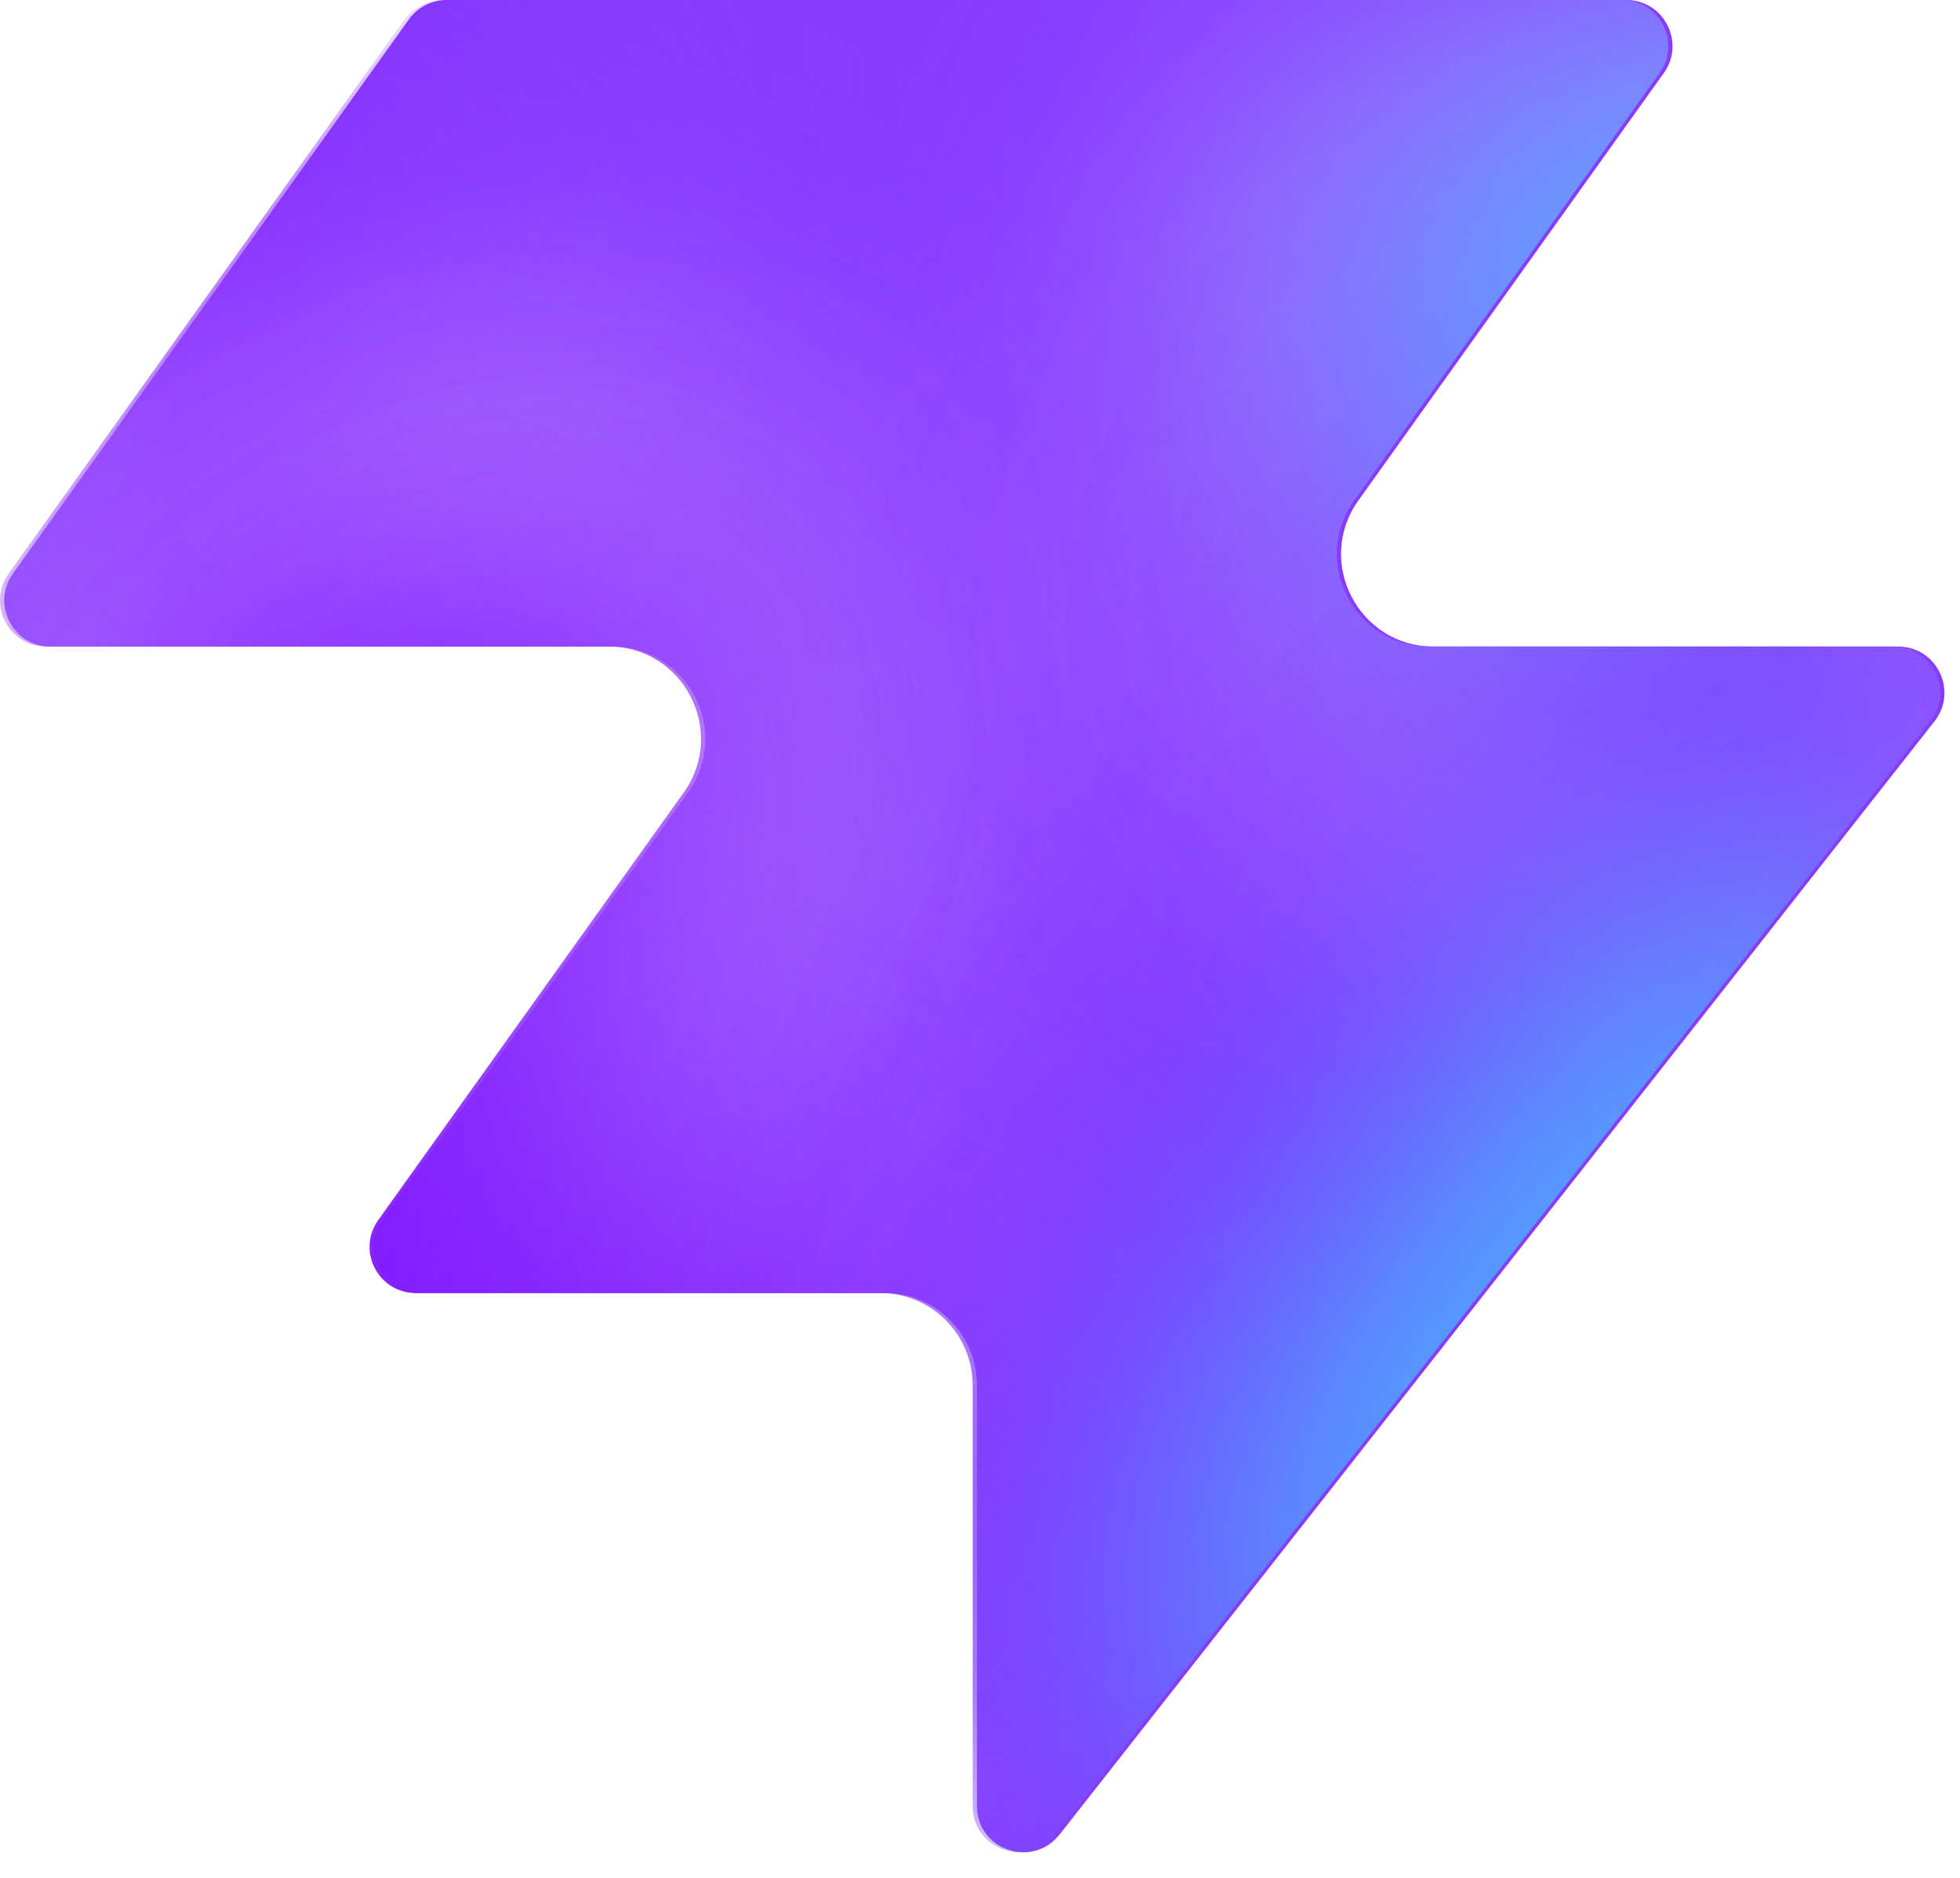
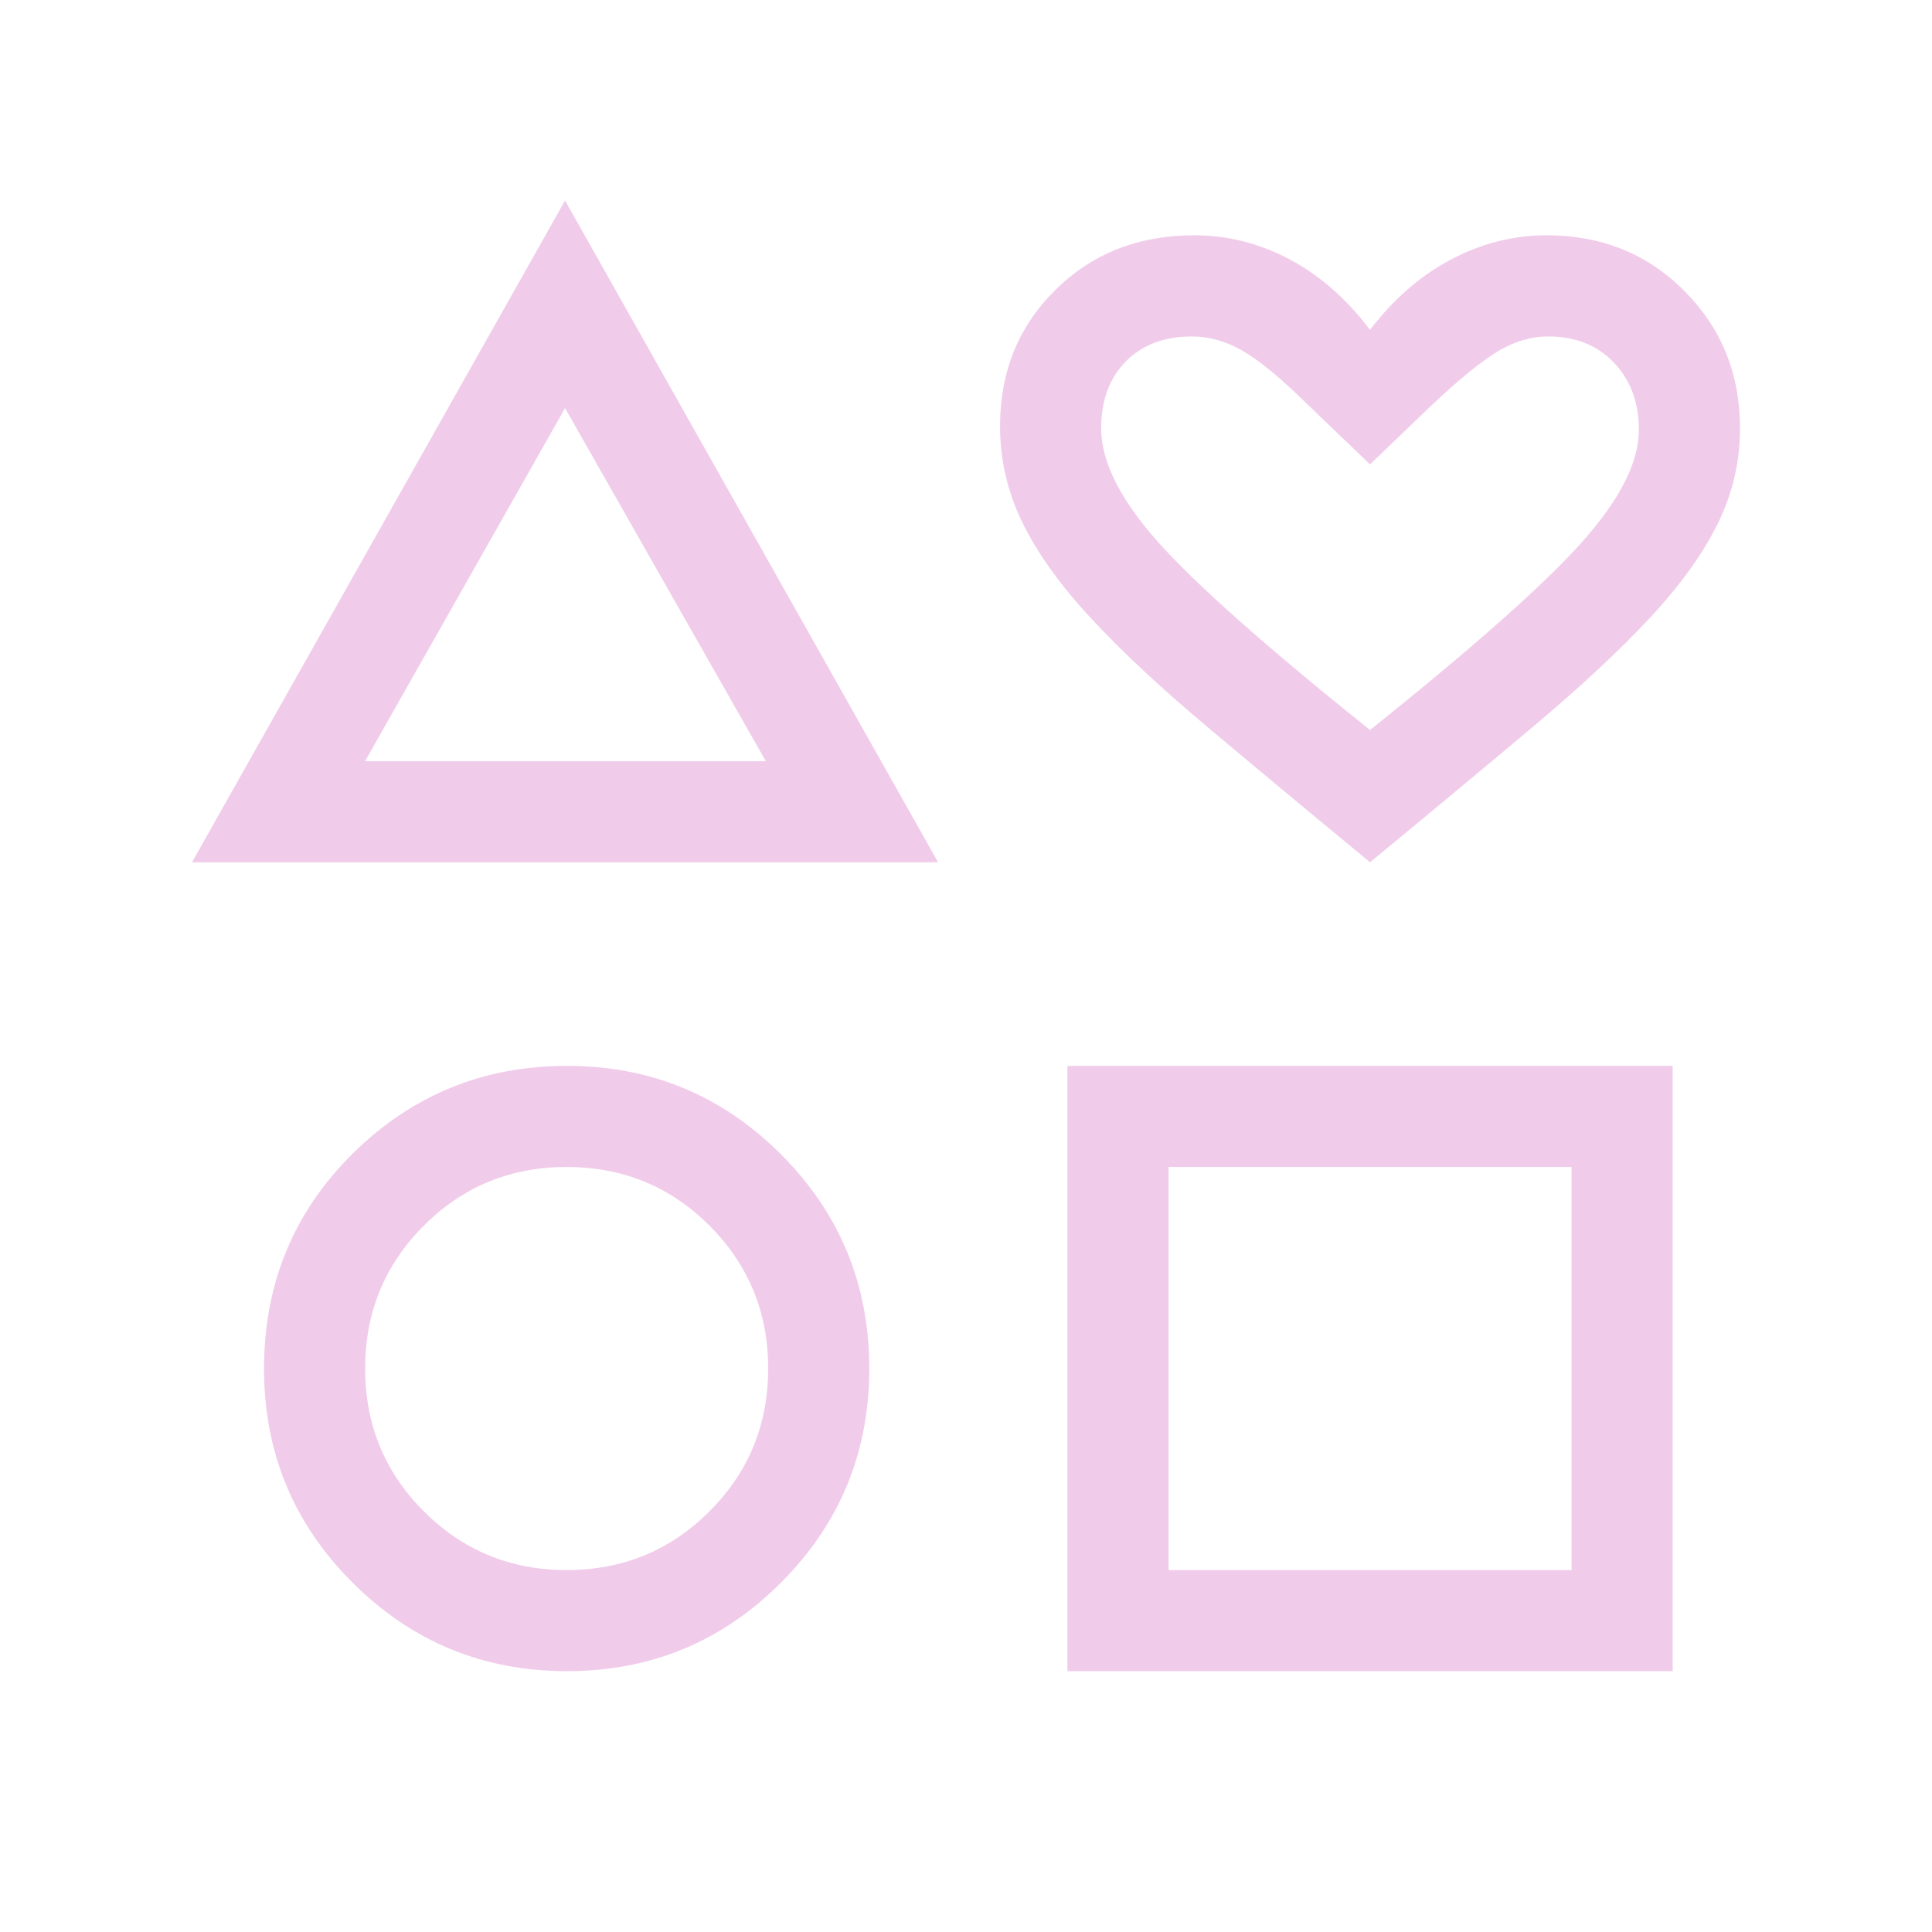
- <svg xmlns="http://www.w3.org/2000/svg" width="48" height="46" fill="none" viewBox="0 0 48 46">
-   <path fill="#863bff" d="M25.946 44.938c-.664.845-2.021.375-2.021-.698V33.937a2.26 2.26 0 0 0-2.262-2.262H10.287c-.92 0-1.456-1.04-.92-1.788l7.48-10.471c1.07-1.497 0-3.578-1.842-3.578H1.237c-.92 0-1.456-1.04-.92-1.788L10.013.474c.214-.297.556-.474.92-.474h28.894c.92 0 1.456 1.04.92 1.788l-7.48 10.471c-1.07 1.498 0 3.579 1.842 3.579h11.377c.943 0 1.473 1.088.89 1.83L25.947 44.94z" style="fill:#863bff;fill:color(display-p3 .525 .23 1);fill-opacity:1" />
-   <mask id="a" width="48" height="46" x="0" y="0" maskUnits="userSpaceOnUse" style="mask-type:alpha">
-     <path fill="#000" d="M25.842 44.938c-.664.844-2.021.375-2.021-.698V33.937a2.26 2.26 0 0 0-2.262-2.262H10.183c-.92 0-1.456-1.04-.92-1.788l7.48-10.471c1.07-1.498 0-3.579-1.842-3.579H1.133c-.92 0-1.456-1.04-.92-1.787L9.91.473c.214-.297.556-.474.92-.474h28.894c.92 0 1.456 1.04.92 1.788l-7.48 10.471c-1.07 1.498 0 3.578 1.842 3.578h11.377c.943 0 1.473 1.088.89 1.832L25.843 44.94z" style="fill:#000;fill-opacity:1" />
+ <svg xmlns="http://www.w3.org/2000/svg" width="32" height="32" viewBox="0 0 32 32" fill="none">
+   <mask id="mask0_75_107" style="mask-type:alpha" maskUnits="userSpaceOnUse" x="0" y="0" width="32" height="32">
+     <rect width="32" height="32" fill="#D9D9D9" />
  </mask>
-   <g mask="url(#a)">
-     <g filter="url(#b)">
-       <ellipse cx="5.508" cy="14.704" fill="#ede6ff" rx="5.508" ry="14.704" style="fill:#ede6ff;fill:color(display-p3 .927 .903 1);fill-opacity:1" transform="matrix(.00324 1 1 -.00324 -4.47 31.516)" />
-     </g>
-     <g filter="url(#c)">
-       <ellipse cx="10.399" cy="29.851" fill="#ede6ff" rx="10.399" ry="29.851" style="fill:#ede6ff;fill:color(display-p3 .927 .903 1);fill-opacity:1" transform="matrix(.00324 1 1 -.00324 -39.328 7.883)" />
-     </g>
-     <g filter="url(#d)">
-       <ellipse cx="5.508" cy="30.487" fill="#7e14ff" rx="5.508" ry="30.487" style="fill:#7e14ff;fill:color(display-p3 .492 .077 1);fill-opacity:1" transform="rotate(89.814 -25.913 -14.639)scale(1 -1)" />
-     </g>
-     <g filter="url(#e)">
-       <ellipse cx="5.508" cy="30.599" fill="#7e14ff" rx="5.508" ry="30.599" style="fill:#7e14ff;fill:color(display-p3 .492 .077 1);fill-opacity:1" transform="rotate(89.814 -32.644 -3.334)scale(1 -1)" />
-     </g>
-     <g filter="url(#f)">
-       <ellipse cx="5.508" cy="30.599" fill="#7e14ff" rx="5.508" ry="30.599" style="fill:#7e14ff;fill:color(display-p3 .492 .077 1);fill-opacity:1" transform="matrix(.00324 1 1 -.00324 -34.34 30.47)" />
-     </g>
-     <g filter="url(#g)">
-       <ellipse cx="14.072" cy="22.078" fill="#ede6ff" rx="14.072" ry="22.078" style="fill:#ede6ff;fill:color(display-p3 .927 .903 1);fill-opacity:1" transform="rotate(93.35 24.506 48.493)scale(-1 1)" />
-     </g>
-     <g filter="url(#h)">
-       <ellipse cx="3.47" cy="21.501" fill="#7e14ff" rx="3.47" ry="21.501" style="fill:#7e14ff;fill:color(display-p3 .492 .077 1);fill-opacity:1" transform="rotate(89.009 28.708 47.59)scale(-1 1)" />
-     </g>
-     <g filter="url(#i)">
-       <ellipse cx="3.47" cy="21.501" fill="#7e14ff" rx="3.47" ry="21.501" style="fill:#7e14ff;fill:color(display-p3 .492 .077 1);fill-opacity:1" transform="rotate(89.009 28.708 47.59)scale(-1 1)" />
-     </g>
-     <g filter="url(#j)">
-       <ellipse cx=".387" cy="8.972" fill="#7e14ff" rx="4.407" ry="29.108" style="fill:#7e14ff;fill:color(display-p3 .492 .077 1);fill-opacity:1" transform="rotate(39.51 .387 8.972)" />
-     </g>
-     <g filter="url(#k)">
-       <ellipse cx="47.523" cy="-6.092" fill="#7e14ff" rx="4.407" ry="29.108" style="fill:#7e14ff;fill:color(display-p3 .492 .077 1);fill-opacity:1" transform="rotate(37.892 47.523 -6.092)" />
-     </g>
-     <g filter="url(#l)">
-       <ellipse cx="41.412" cy="6.333" fill="#47bfff" rx="5.971" ry="9.665" style="fill:#47bfff;fill:color(display-p3 .28 .748 1);fill-opacity:1" transform="rotate(37.892 41.412 6.333)" />
-     </g>
-     <g filter="url(#m)">
-       <ellipse cx="-1.879" cy="38.332" fill="#7e14ff" rx="4.407" ry="29.108" style="fill:#7e14ff;fill:color(display-p3 .492 .077 1);fill-opacity:1" transform="rotate(37.892 -1.88 38.332)" />
-     </g>
-     <g filter="url(#n)">
-       <ellipse cx="-1.879" cy="38.332" fill="#7e14ff" rx="4.407" ry="29.108" style="fill:#7e14ff;fill:color(display-p3 .492 .077 1);fill-opacity:1" transform="rotate(37.892 -1.88 38.332)" />
-     </g>
-     <g filter="url(#o)">
-       <ellipse cx="35.651" cy="29.907" fill="#7e14ff" rx="4.407" ry="29.108" style="fill:#7e14ff;fill:color(display-p3 .492 .077 1);fill-opacity:1" transform="rotate(37.892 35.651 29.907)" />
-     </g>
-     <g filter="url(#p)">
-       <ellipse cx="38.418" cy="32.4" fill="#47bfff" rx="5.971" ry="15.297" style="fill:#47bfff;fill:color(display-p3 .28 .748 1);fill-opacity:1" transform="rotate(37.892 38.418 32.4)" />
-     </g>
+   <g mask="url(#mask0_75_107)">
+     <path d="M3.18 14.282L9.359 3.321L15.538 14.282H3.18ZM5.841 26.215C4.862 25.239 4.373 24.058 4.373 22.672C4.373 21.265 4.862 20.077 5.841 19.108C6.82 18.139 8.003 17.654 9.39 17.654C10.777 17.654 11.958 18.142 12.934 19.118C13.91 20.094 14.398 21.277 14.398 22.667C14.398 24.057 13.91 25.239 12.934 26.215C11.958 27.192 10.777 27.68 9.39 27.68C8.003 27.68 6.82 27.192 5.841 26.215ZM11.751 25.032C12.399 24.385 12.723 23.596 12.723 22.667C12.723 21.738 12.399 20.949 11.751 20.301C11.104 19.653 10.315 19.329 9.385 19.329C8.456 19.329 7.667 19.653 7.02 20.301C6.372 20.949 6.048 21.738 6.048 22.667C6.048 23.596 6.372 24.385 7.02 25.032C7.667 25.68 8.456 26.005 9.385 26.005C10.315 26.005 11.104 25.68 11.751 25.032ZM6.047 12.607H12.684L9.359 6.76L6.047 12.607ZM17.68 27.68V17.654H27.705V27.68H17.68ZM19.355 26.005H26.03V19.329H19.355V26.005ZM22.692 14.282C21.648 13.421 20.741 12.666 19.971 12.018C19.201 11.37 18.564 10.775 18.062 10.232C17.559 9.689 17.184 9.165 16.936 8.659C16.688 8.153 16.564 7.618 16.564 7.054C16.564 6.157 16.869 5.406 17.48 4.803C18.09 4.199 18.857 3.897 19.782 3.897C20.333 3.897 20.858 4.03 21.358 4.294C21.858 4.559 22.303 4.949 22.692 5.464C23.082 4.952 23.53 4.563 24.035 4.297C24.54 4.031 25.067 3.897 25.615 3.897C26.528 3.897 27.291 4.206 27.903 4.823C28.515 5.44 28.82 6.197 28.82 7.092C28.82 7.648 28.697 8.177 28.449 8.678C28.201 9.18 27.826 9.7 27.323 10.239C26.821 10.777 26.184 11.37 25.414 12.018C24.644 12.666 23.737 13.421 22.692 14.282ZM22.692 12.091C24.408 10.717 25.579 9.679 26.206 8.975C26.832 8.272 27.145 7.653 27.145 7.121C27.145 6.666 27.007 6.295 26.731 6.006C26.455 5.717 26.093 5.573 25.644 5.573C25.36 5.573 25.081 5.655 24.807 5.82C24.533 5.986 24.169 6.282 23.715 6.71L22.692 7.692L21.669 6.71C21.218 6.267 20.855 5.966 20.579 5.809C20.304 5.651 20.025 5.573 19.741 5.573C19.283 5.573 18.919 5.711 18.647 5.987C18.375 6.263 18.239 6.632 18.239 7.095C18.239 7.645 18.553 8.272 19.179 8.975C19.805 9.679 20.977 10.717 22.692 12.091Z" fill="#F1CCEA" />
  </g>
-   <defs>
-     <filter id="b" width="60.045" height="41.654" x="-19.77" y="16.149" color-interpolation-filters="sRGB" filterUnits="userSpaceOnUse">
-       <feFlood flood-opacity="0" result="BackgroundImageFix" />
-       <feBlend in="SourceGraphic" in2="BackgroundImageFix" result="shape" />
-       <feGaussianBlur result="effect1_foregroundBlur_2002_17158" stdDeviation="7.659" />
-     </filter>
-     <filter id="c" width="90.34" height="51.437" x="-54.613" y="-7.533" color-interpolation-filters="sRGB" filterUnits="userSpaceOnUse">
-       <feFlood flood-opacity="0" result="BackgroundImageFix" />
-       <feBlend in="SourceGraphic" in2="BackgroundImageFix" result="shape" />
-       <feGaussianBlur result="effect1_foregroundBlur_2002_17158" stdDeviation="7.659" />
-     </filter>
-     <filter id="d" width="79.355" height="29.4" x="-49.64" y="2.03" color-interpolation-filters="sRGB" filterUnits="userSpaceOnUse">
-       <feFlood flood-opacity="0" result="BackgroundImageFix" />
-       <feBlend in="SourceGraphic" in2="BackgroundImageFix" result="shape" />
-       <feGaussianBlur result="effect1_foregroundBlur_2002_17158" stdDeviation="4.596" />
-     </filter>
-     <filter id="e" width="79.579" height="29.4" x="-45.045" y="20.029" color-interpolation-filters="sRGB" filterUnits="userSpaceOnUse">
-       <feFlood flood-opacity="0" result="BackgroundImageFix" />
-       <feBlend in="SourceGraphic" in2="BackgroundImageFix" result="shape" />
-       <feGaussianBlur result="effect1_foregroundBlur_2002_17158" stdDeviation="4.596" />
-     </filter>
-     <filter id="f" width="79.579" height="29.4" x="-43.513" y="21.178" color-interpolation-filters="sRGB" filterUnits="userSpaceOnUse">
-       <feFlood flood-opacity="0" result="BackgroundImageFix" />
-       <feBlend in="SourceGraphic" in2="BackgroundImageFix" result="shape" />
-       <feGaussianBlur result="effect1_foregroundBlur_2002_17158" stdDeviation="4.596" />
-     </filter>
-     <filter id="g" width="74.749" height="58.852" x="15.756" y="-17.901" color-interpolation-filters="sRGB" filterUnits="userSpaceOnUse">
-       <feFlood flood-opacity="0" result="BackgroundImageFix" />
-       <feBlend in="SourceGraphic" in2="BackgroundImageFix" result="shape" />
-       <feGaussianBlur result="effect1_foregroundBlur_2002_17158" stdDeviation="7.659" />
-     </filter>
-     <filter id="h" width="61.377" height="25.362" x="23.548" y="2.284" color-interpolation-filters="sRGB" filterUnits="userSpaceOnUse">
-       <feFlood flood-opacity="0" result="BackgroundImageFix" />
-       <feBlend in="SourceGraphic" in2="BackgroundImageFix" result="shape" />
-       <feGaussianBlur result="effect1_foregroundBlur_2002_17158" stdDeviation="4.596" />
-     </filter>
-     <filter id="i" width="61.377" height="25.362" x="23.548" y="2.284" color-interpolation-filters="sRGB" filterUnits="userSpaceOnUse">
-       <feFlood flood-opacity="0" result="BackgroundImageFix" />
-       <feBlend in="SourceGraphic" in2="BackgroundImageFix" result="shape" />
-       <feGaussianBlur result="effect1_foregroundBlur_2002_17158" stdDeviation="4.596" />
-     </filter>
-     <filter id="j" width="56.045" height="63.649" x="-27.636" y="-22.853" color-interpolation-filters="sRGB" filterUnits="userSpaceOnUse">
-       <feFlood flood-opacity="0" result="BackgroundImageFix" />
-       <feBlend in="SourceGraphic" in2="BackgroundImageFix" result="shape" />
-       <feGaussianBlur result="effect1_foregroundBlur_2002_17158" stdDeviation="4.596" />
-     </filter>
-     <filter id="k" width="54.814" height="64.646" x="20.116" y="-38.415" color-interpolation-filters="sRGB" filterUnits="userSpaceOnUse">
-       <feFlood flood-opacity="0" result="BackgroundImageFix" />
-       <feBlend in="SourceGraphic" in2="BackgroundImageFix" result="shape" />
-       <feGaussianBlur result="effect1_foregroundBlur_2002_17158" stdDeviation="4.596" />
-     </filter>
-     <filter id="l" width="33.541" height="35.313" x="24.641" y="-11.323" color-interpolation-filters="sRGB" filterUnits="userSpaceOnUse">
-       <feFlood flood-opacity="0" result="BackgroundImageFix" />
-       <feBlend in="SourceGraphic" in2="BackgroundImageFix" result="shape" />
-       <feGaussianBlur result="effect1_foregroundBlur_2002_17158" stdDeviation="4.596" />
-     </filter>
-     <filter id="m" width="54.814" height="64.646" x="-29.286" y="6.009" color-interpolation-filters="sRGB" filterUnits="userSpaceOnUse">
-       <feFlood flood-opacity="0" result="BackgroundImageFix" />
-       <feBlend in="SourceGraphic" in2="BackgroundImageFix" result="shape" />
-       <feGaussianBlur result="effect1_foregroundBlur_2002_17158" stdDeviation="4.596" />
-     </filter>
-     <filter id="n" width="54.814" height="64.646" x="-29.286" y="6.009" color-interpolation-filters="sRGB" filterUnits="userSpaceOnUse">
-       <feFlood flood-opacity="0" result="BackgroundImageFix" />
-       <feBlend in="SourceGraphic" in2="BackgroundImageFix" result="shape" />
-       <feGaussianBlur result="effect1_foregroundBlur_2002_17158" stdDeviation="4.596" />
-     </filter>
-     <filter id="o" width="54.814" height="64.646" x="8.244" y="-2.416" color-interpolation-filters="sRGB" filterUnits="userSpaceOnUse">
-       <feFlood flood-opacity="0" result="BackgroundImageFix" />
-       <feBlend in="SourceGraphic" in2="BackgroundImageFix" result="shape" />
-       <feGaussianBlur result="effect1_foregroundBlur_2002_17158" stdDeviation="4.596" />
-     </filter>
-     <filter id="p" width="39.409" height="43.623" x="18.713" y="10.588" color-interpolation-filters="sRGB" filterUnits="userSpaceOnUse">
-       <feFlood flood-opacity="0" result="BackgroundImageFix" />
-       <feBlend in="SourceGraphic" in2="BackgroundImageFix" result="shape" />
-       <feGaussianBlur result="effect1_foregroundBlur_2002_17158" stdDeviation="4.596" />
-     </filter>
-   </defs>
</svg>
